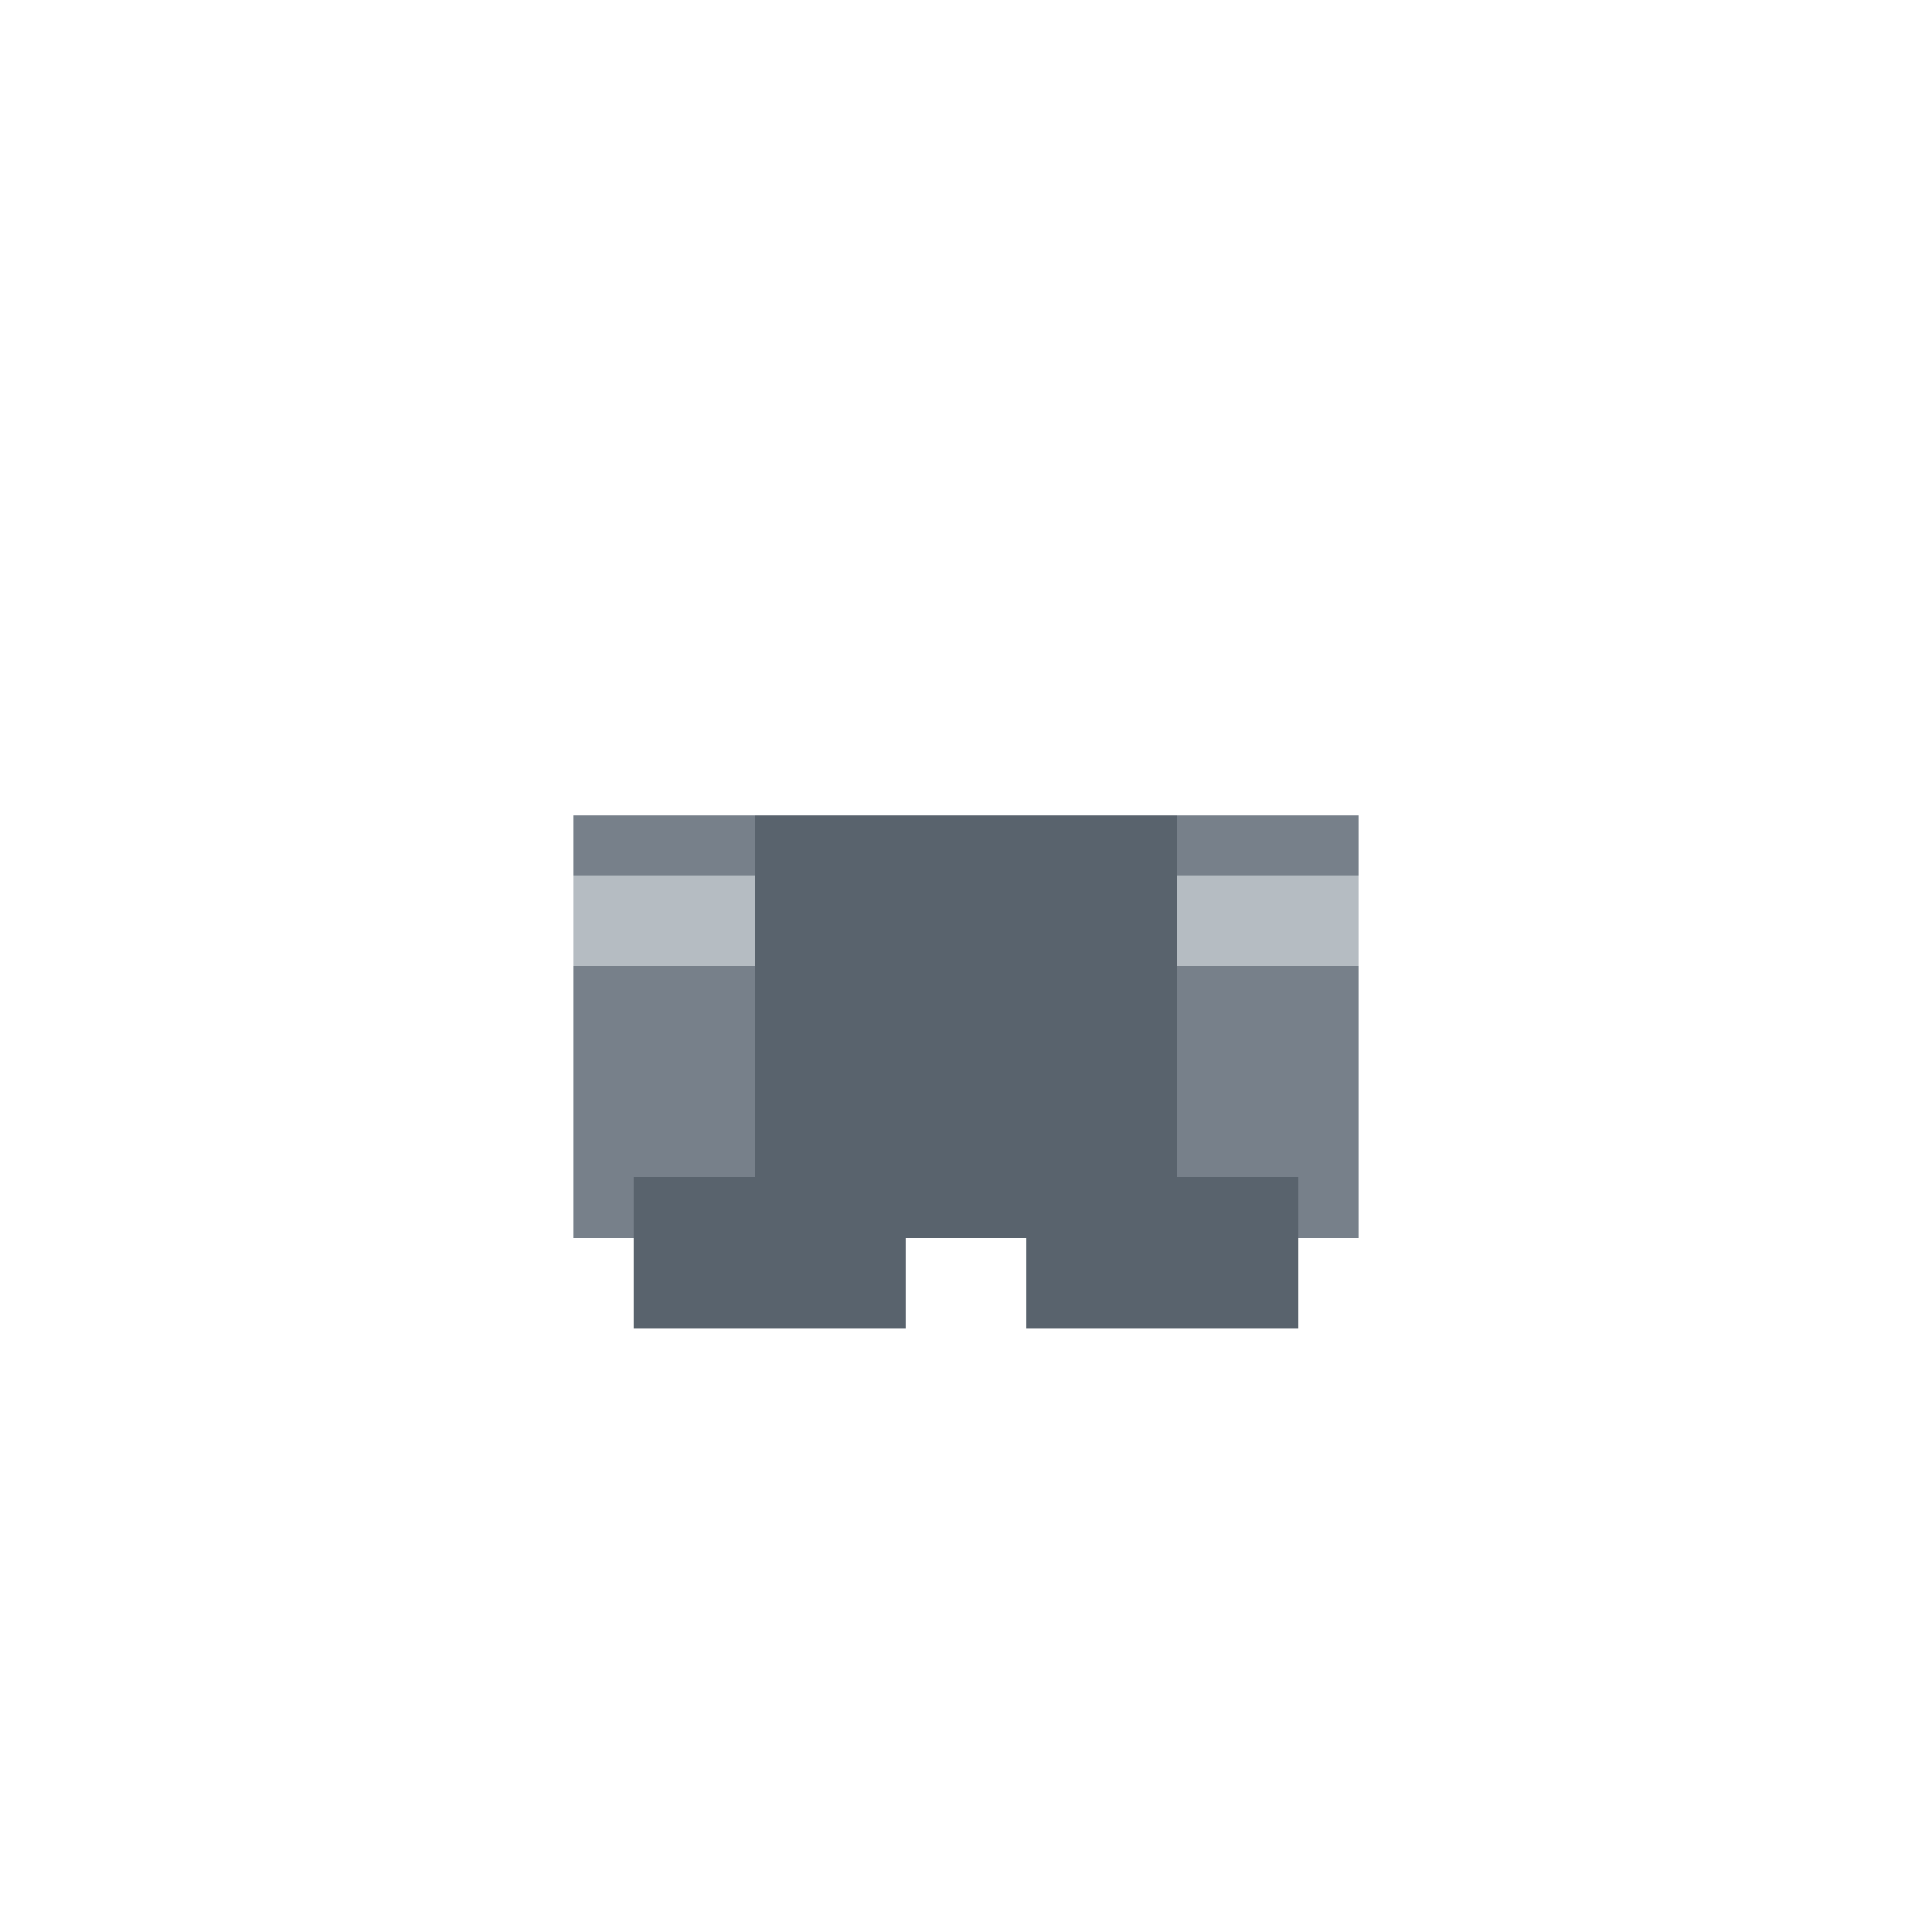
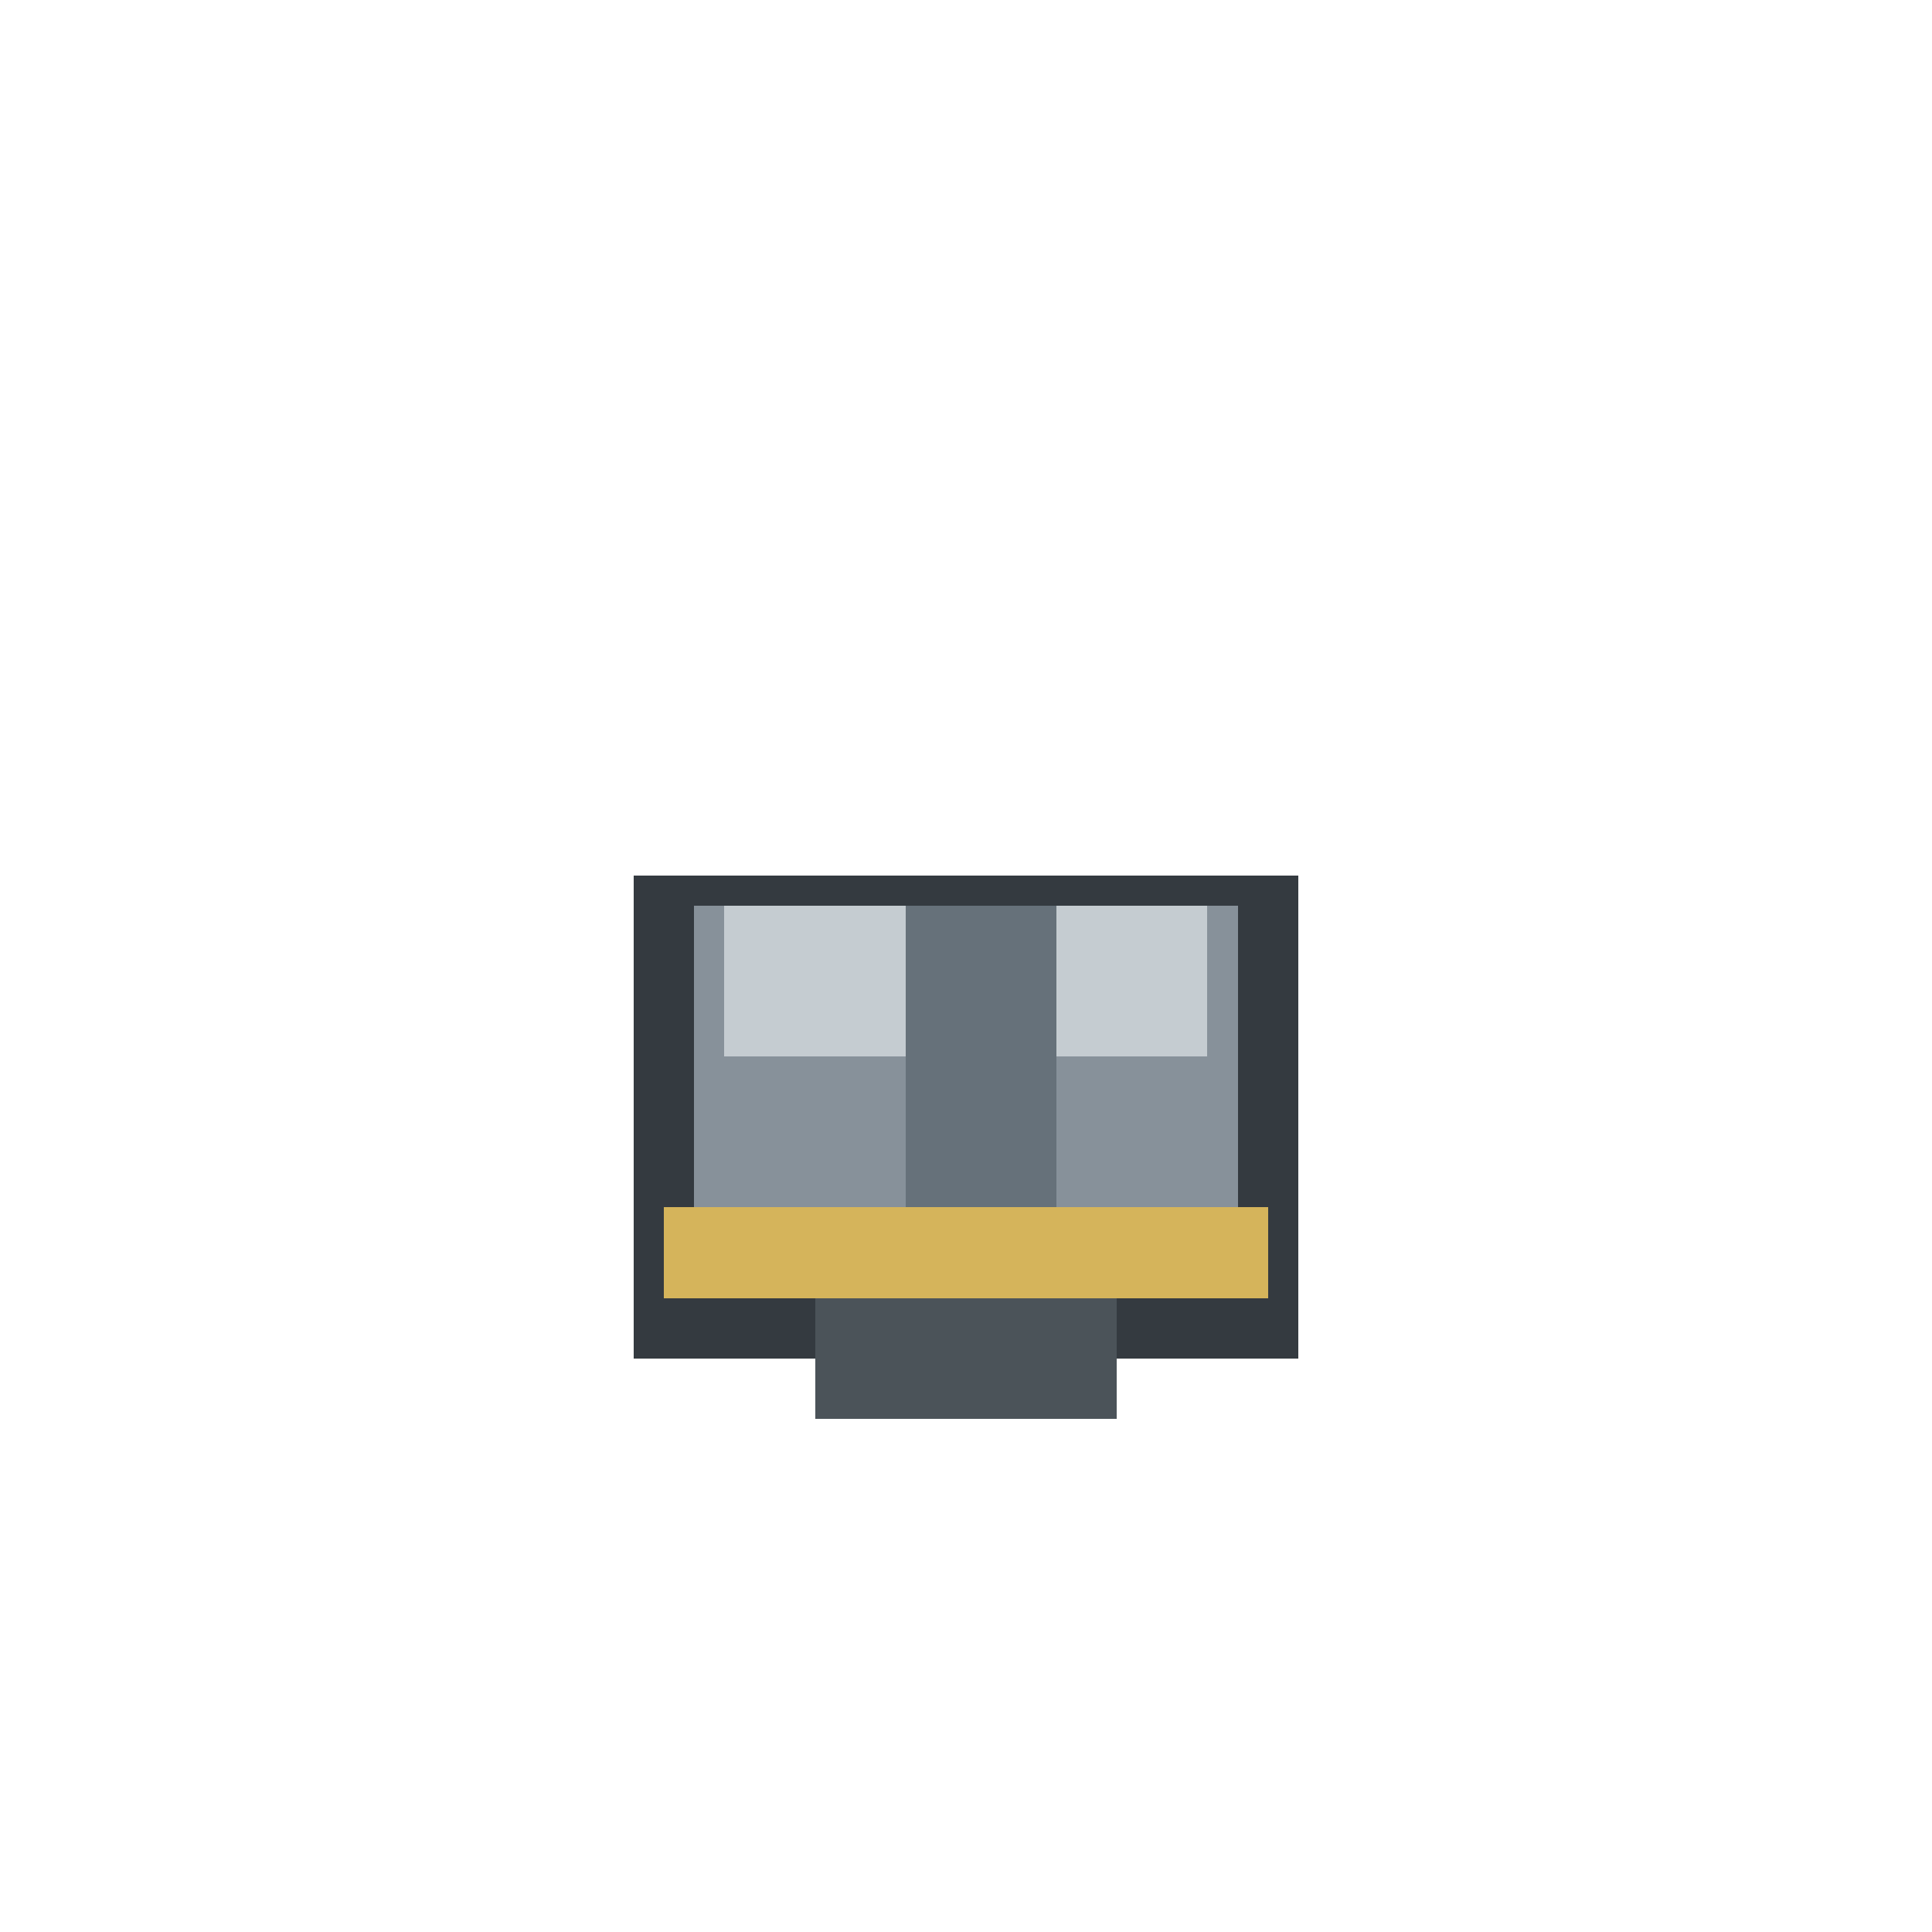
- <svg xmlns="http://www.w3.org/2000/svg" width="64" height="64" shape-rendering="crispEdges">
-   <path fill="#77808a" d="M19 27h26v14H19z" />
-   <path fill="#59636d" d="M25 27h14v14H25z" />
-   <path fill="#b5bcc2" d="M19 29h6v3h-6zM39 29h6v3h-6z" />
-   <path fill="#59636d" d="M21 39h9v5h-9zM34 39h9v5h-9z" />
+ <svg xmlns="http://www.w3.org/2000/svg" width="64" height="64" viewBox="0 0 64 64" shape-rendering="crispEdges">
+   <path fill="#343a40" d="M21 29h22v16H21z" />
+   <path fill="#87919a" d="M23 30h18v13H23z" />
+   <path fill="#c5ccd1" d="M24 30h6v5h-6zM34 30h6v5h-6z" />
+   <path fill="#66717a" d="M30 30h5v13h-5z" />
+   <path fill="#d5b45b" d="M22 40h20v3H22z" />
+   <path fill="#4b5359" d="M27 43h10v4H27z" />
</svg>
